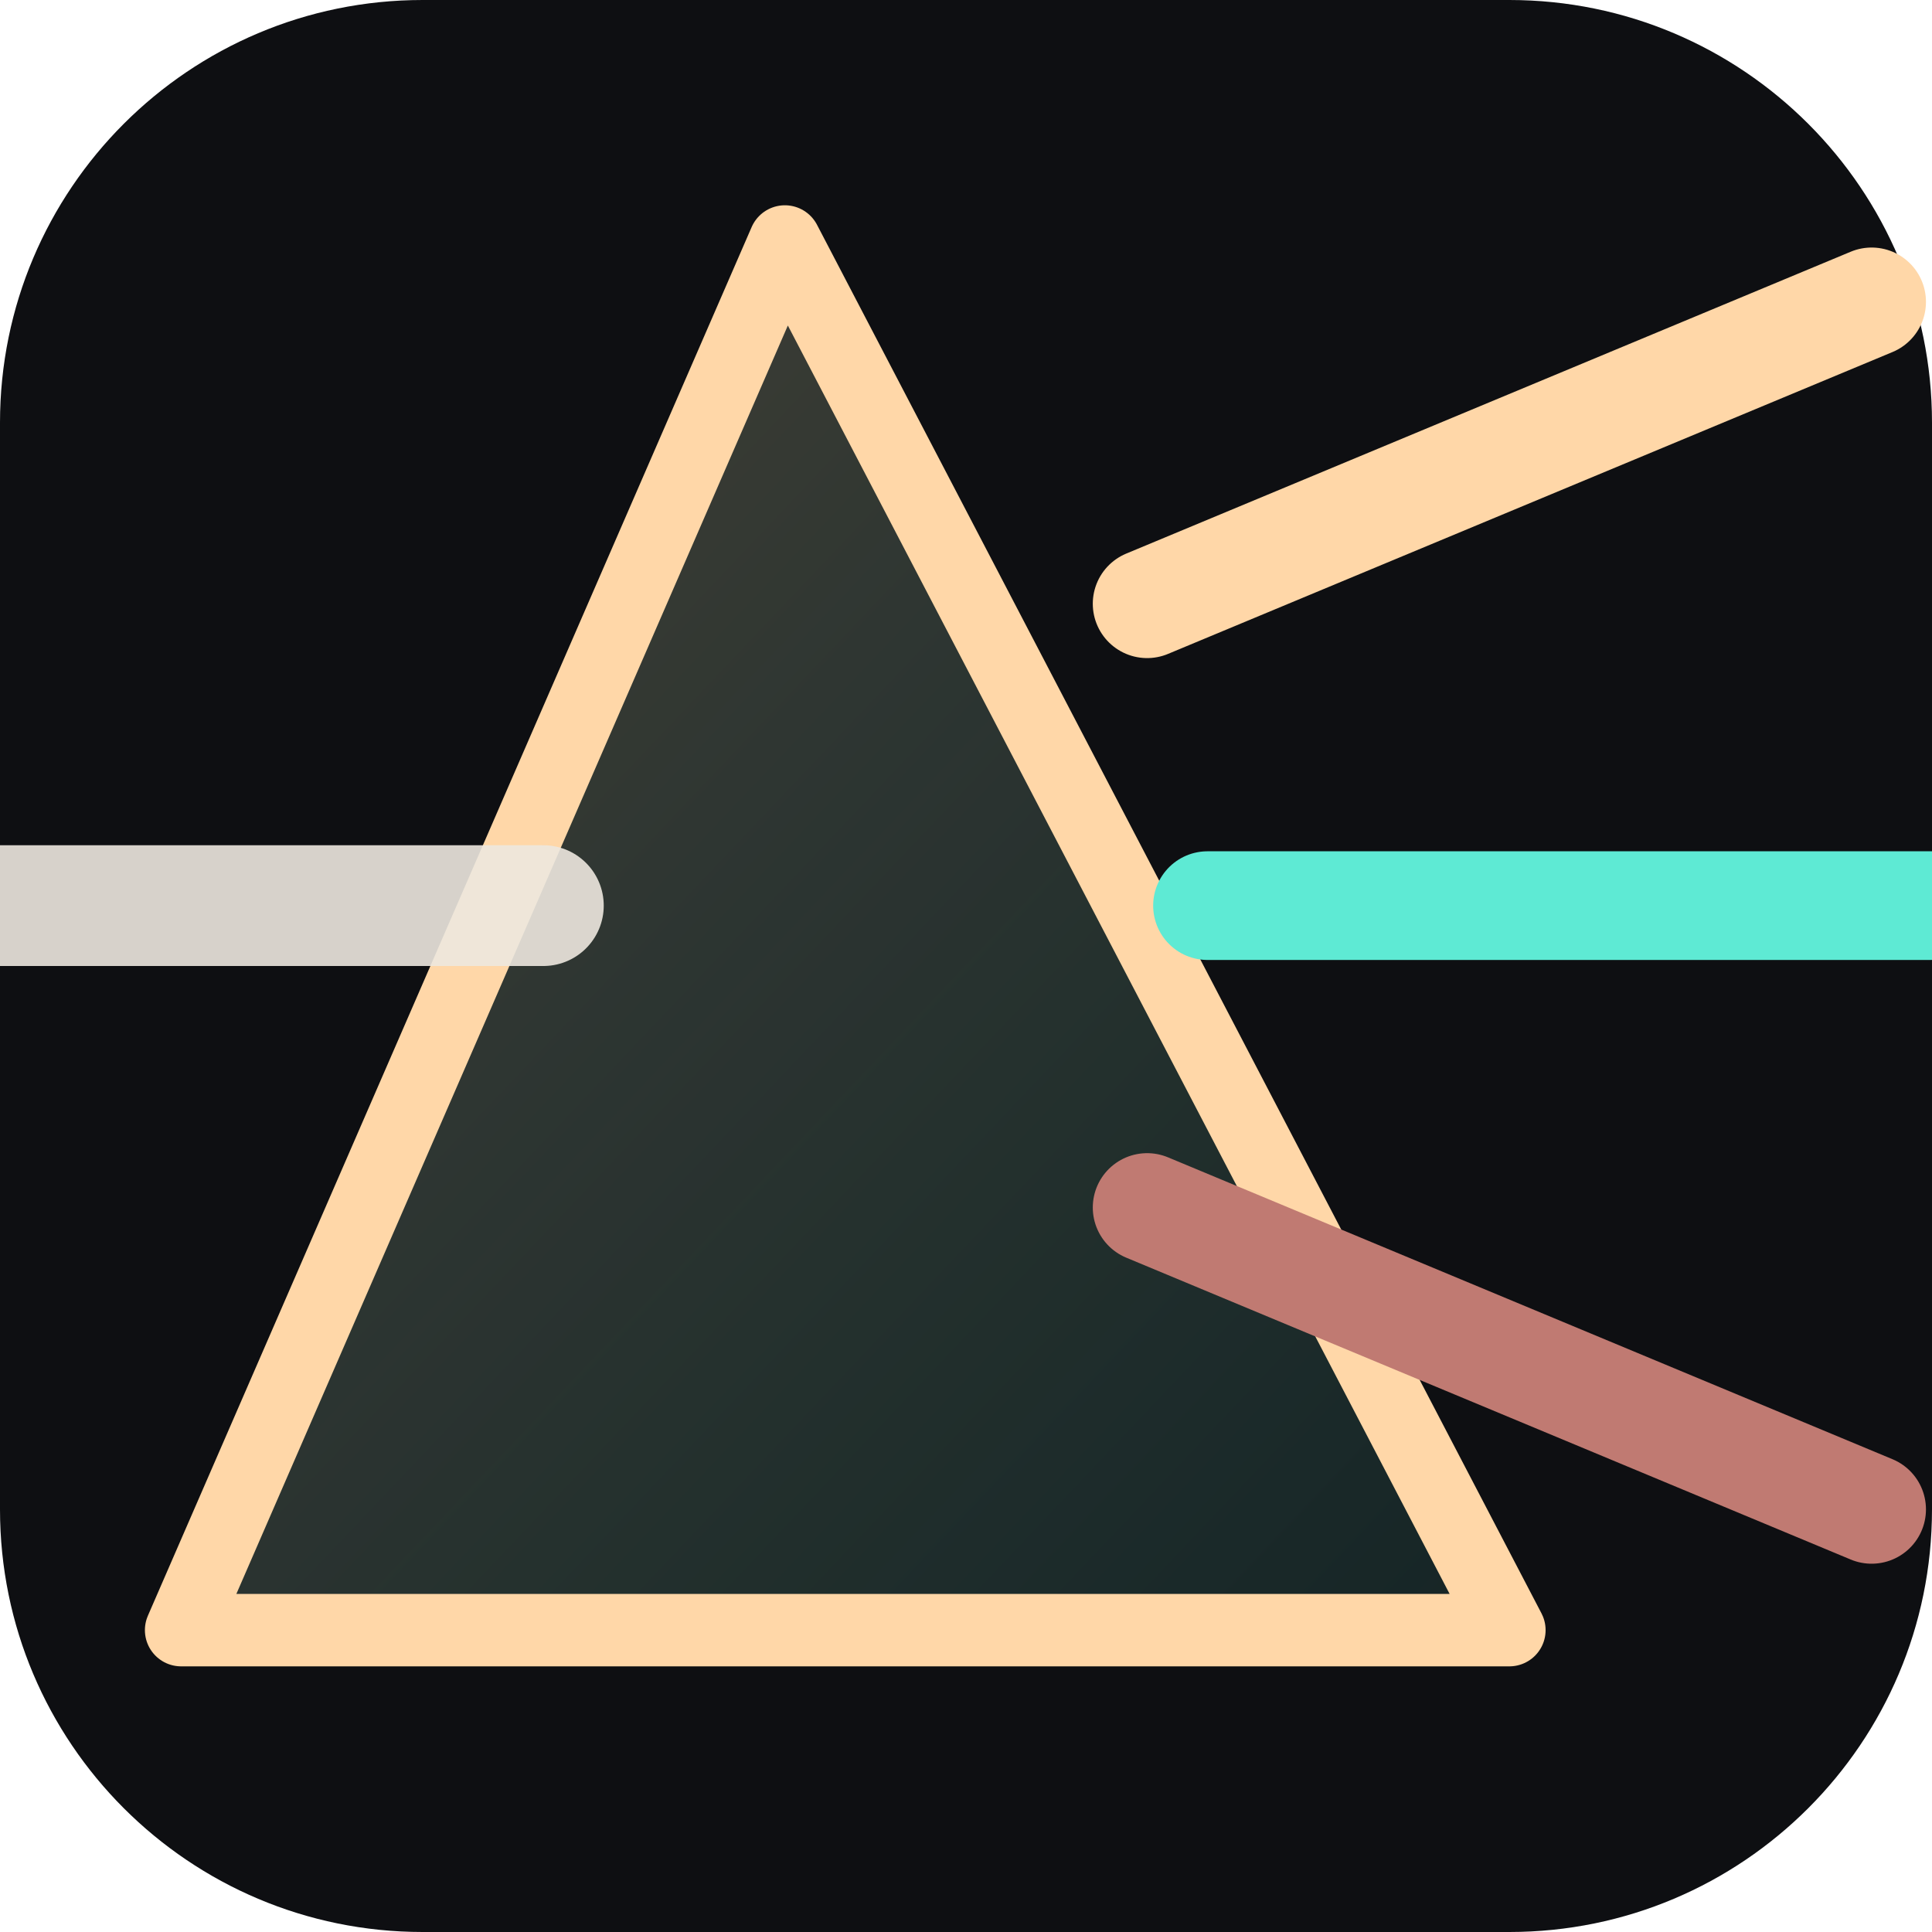
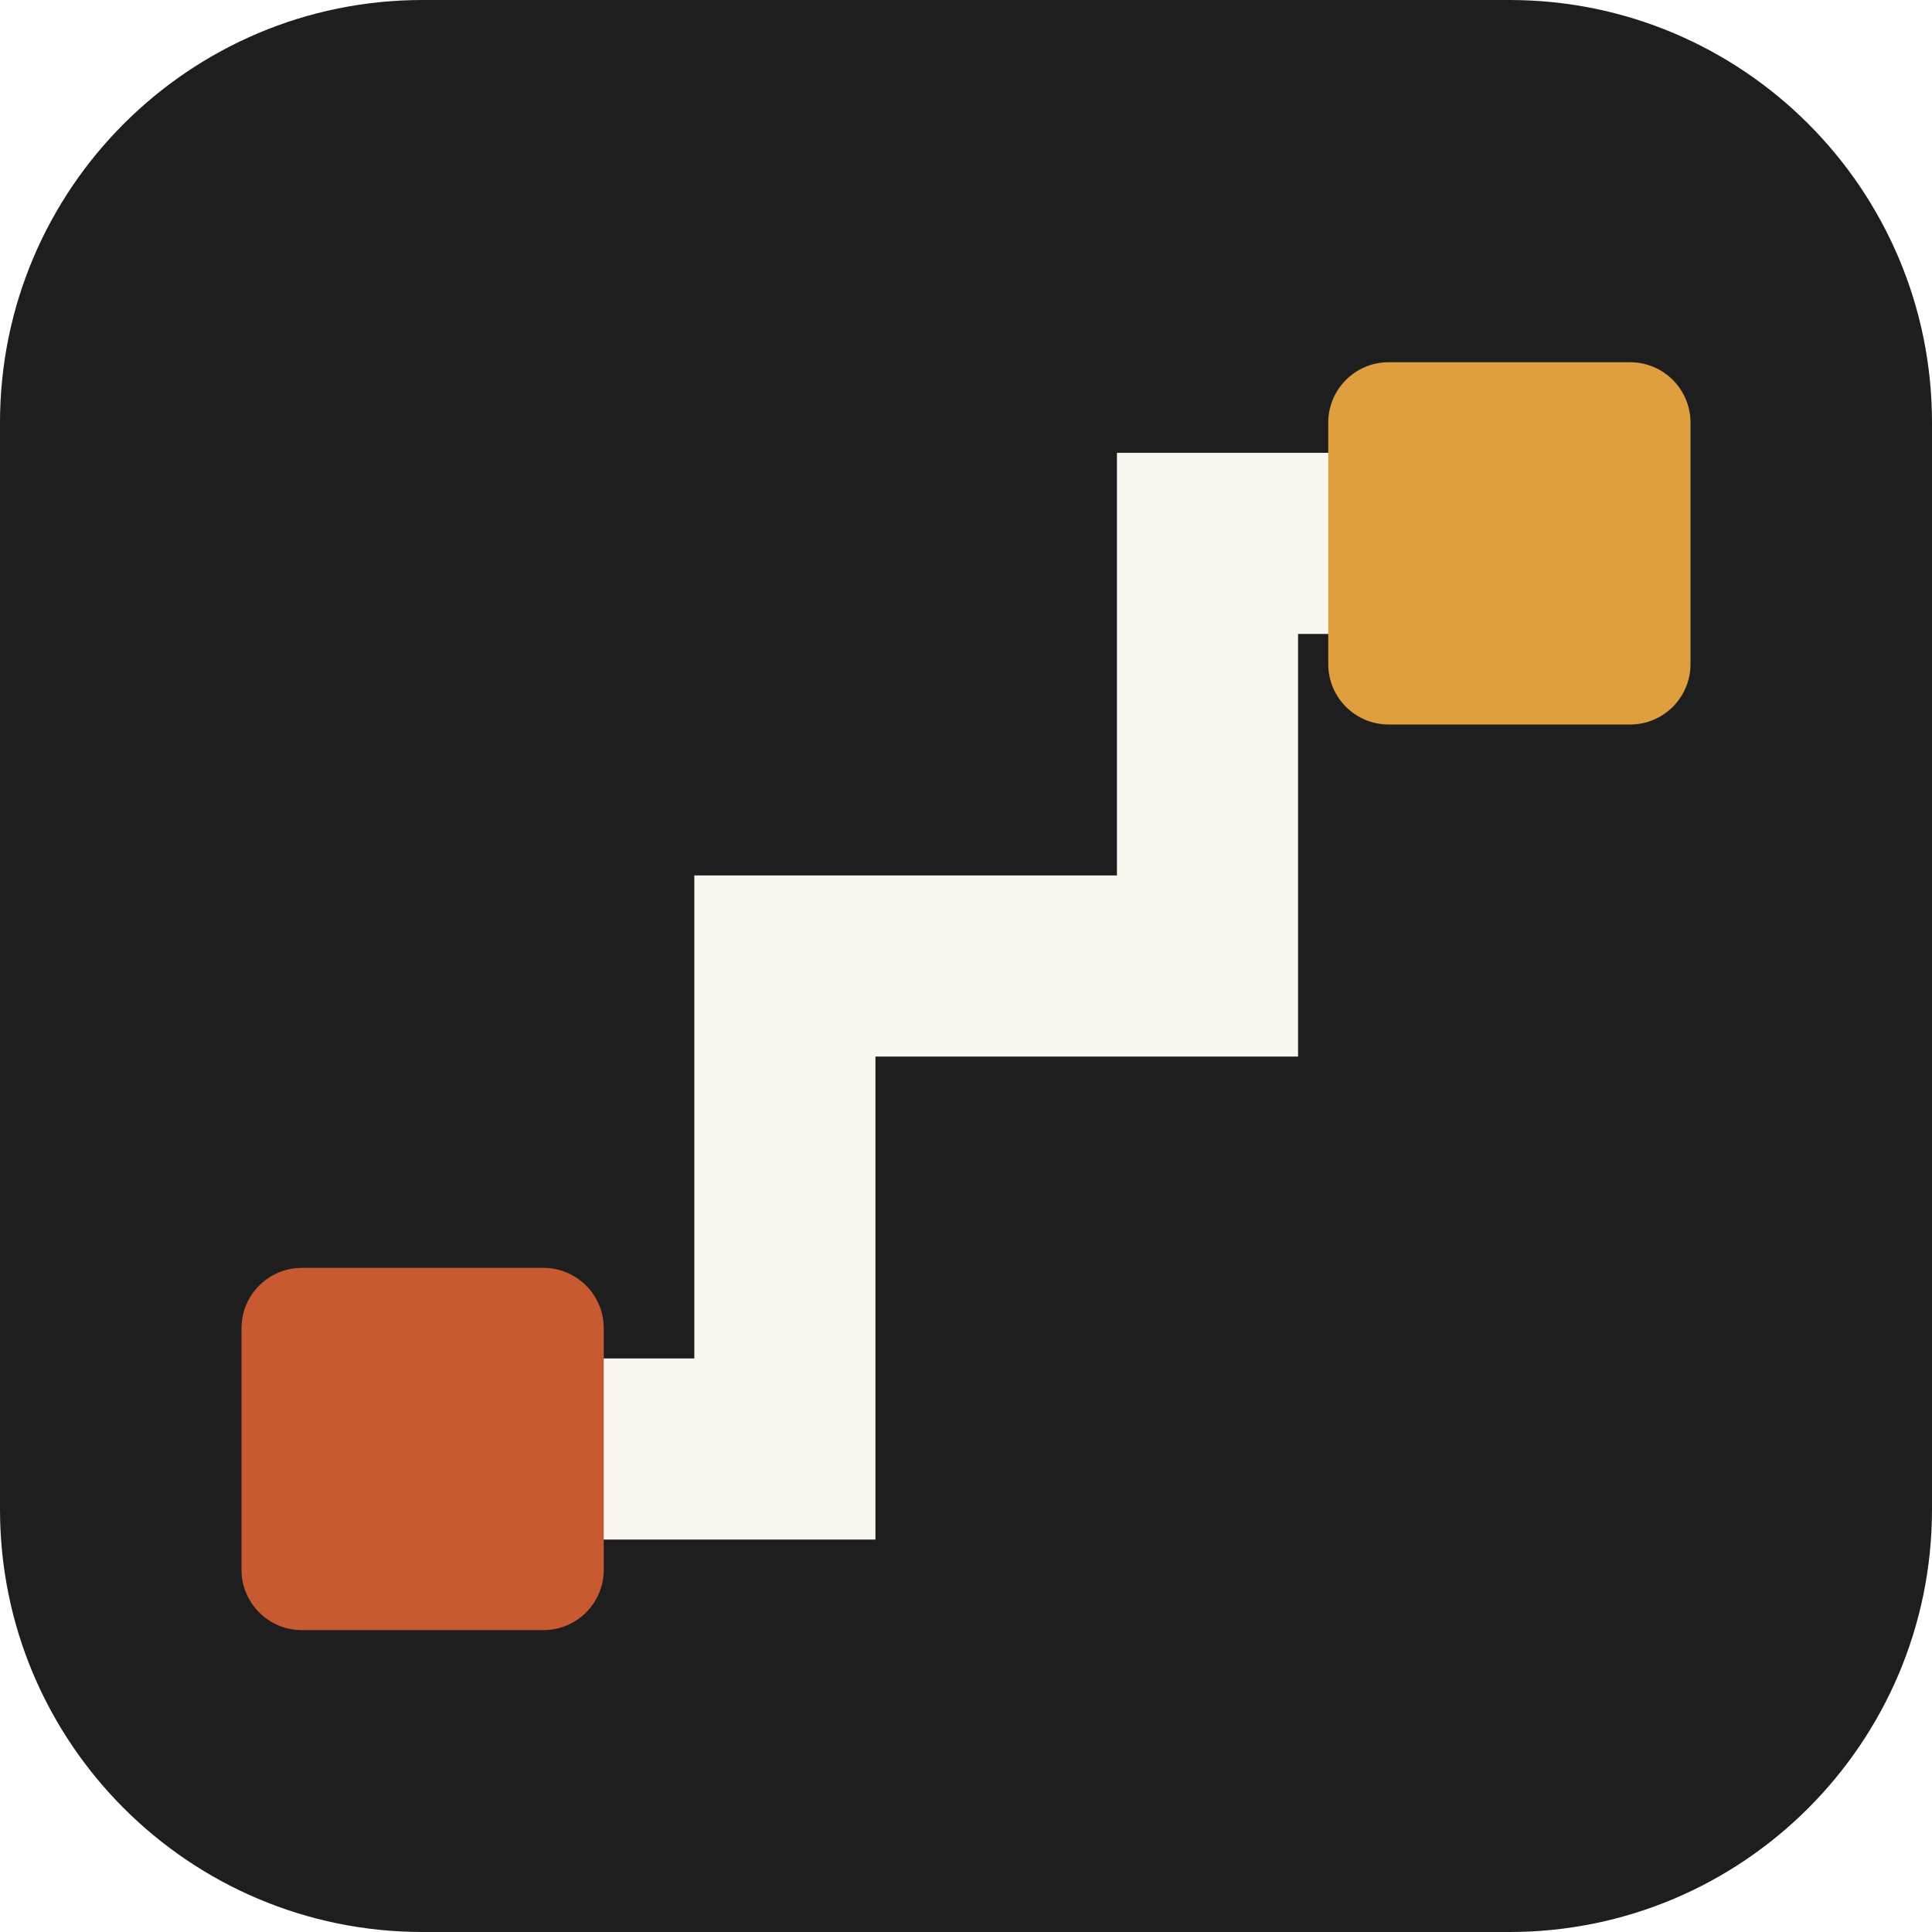
- <svg xmlns="http://www.w3.org/2000/svg" viewBox="0 0 32 32">
-   <defs>
-     <linearGradient id="prism" x1="0" y1="0" x2="1" y2="1">
-       <stop offset="0%" stop-color="#ffd7a8" stop-opacity="0.25" />
-       <stop offset="100%" stop-color="#5eead4" stop-opacity="0.1" />
-     </linearGradient>
-   </defs>
-   <rect width="32" height="32" rx="7" fill="#0e0f12" />
-   <polygon points="13,4 25,27 3,27" fill="url(#prism)" stroke="#ffd7a8" stroke-width="1.2" stroke-linejoin="round" />
-   <line x1="0" y1="15" x2="9" y2="15" stroke="#ede8df" stroke-width="2" stroke-linecap="round" opacity="0.9" />
-   <line x1="19" y1="10" x2="31" y2="5" stroke="#ffd7a8" stroke-width="1.8" stroke-linecap="round" />
-   <line x1="20" y1="15" x2="32" y2="15" stroke="#5eead4" stroke-width="1.8" stroke-linecap="round" />
-   <line x1="19" y1="20" x2="31" y2="25" stroke="#c07a72" stroke-width="1.8" stroke-linecap="round" />
+ <svg xmlns="http://www.w3.org/2000/svg" viewBox="0 0 64 64" width="64" height="64">
+   <rect width="64" height="64" rx="14" fill="#1E1E1E" />
+   <path d="M14 48 H26 V32 H40 V18 H50" fill="none" stroke="#FAF6F0" stroke-width="6" stroke-linecap="square" stroke-linejoin="miter" />
+   <rect x="8" y="42" width="12" height="12" rx="2" fill="#C85A32" />
+   <rect x="44" y="12" width="12" height="12" rx="2" fill="#E09F3E" />
</svg>
